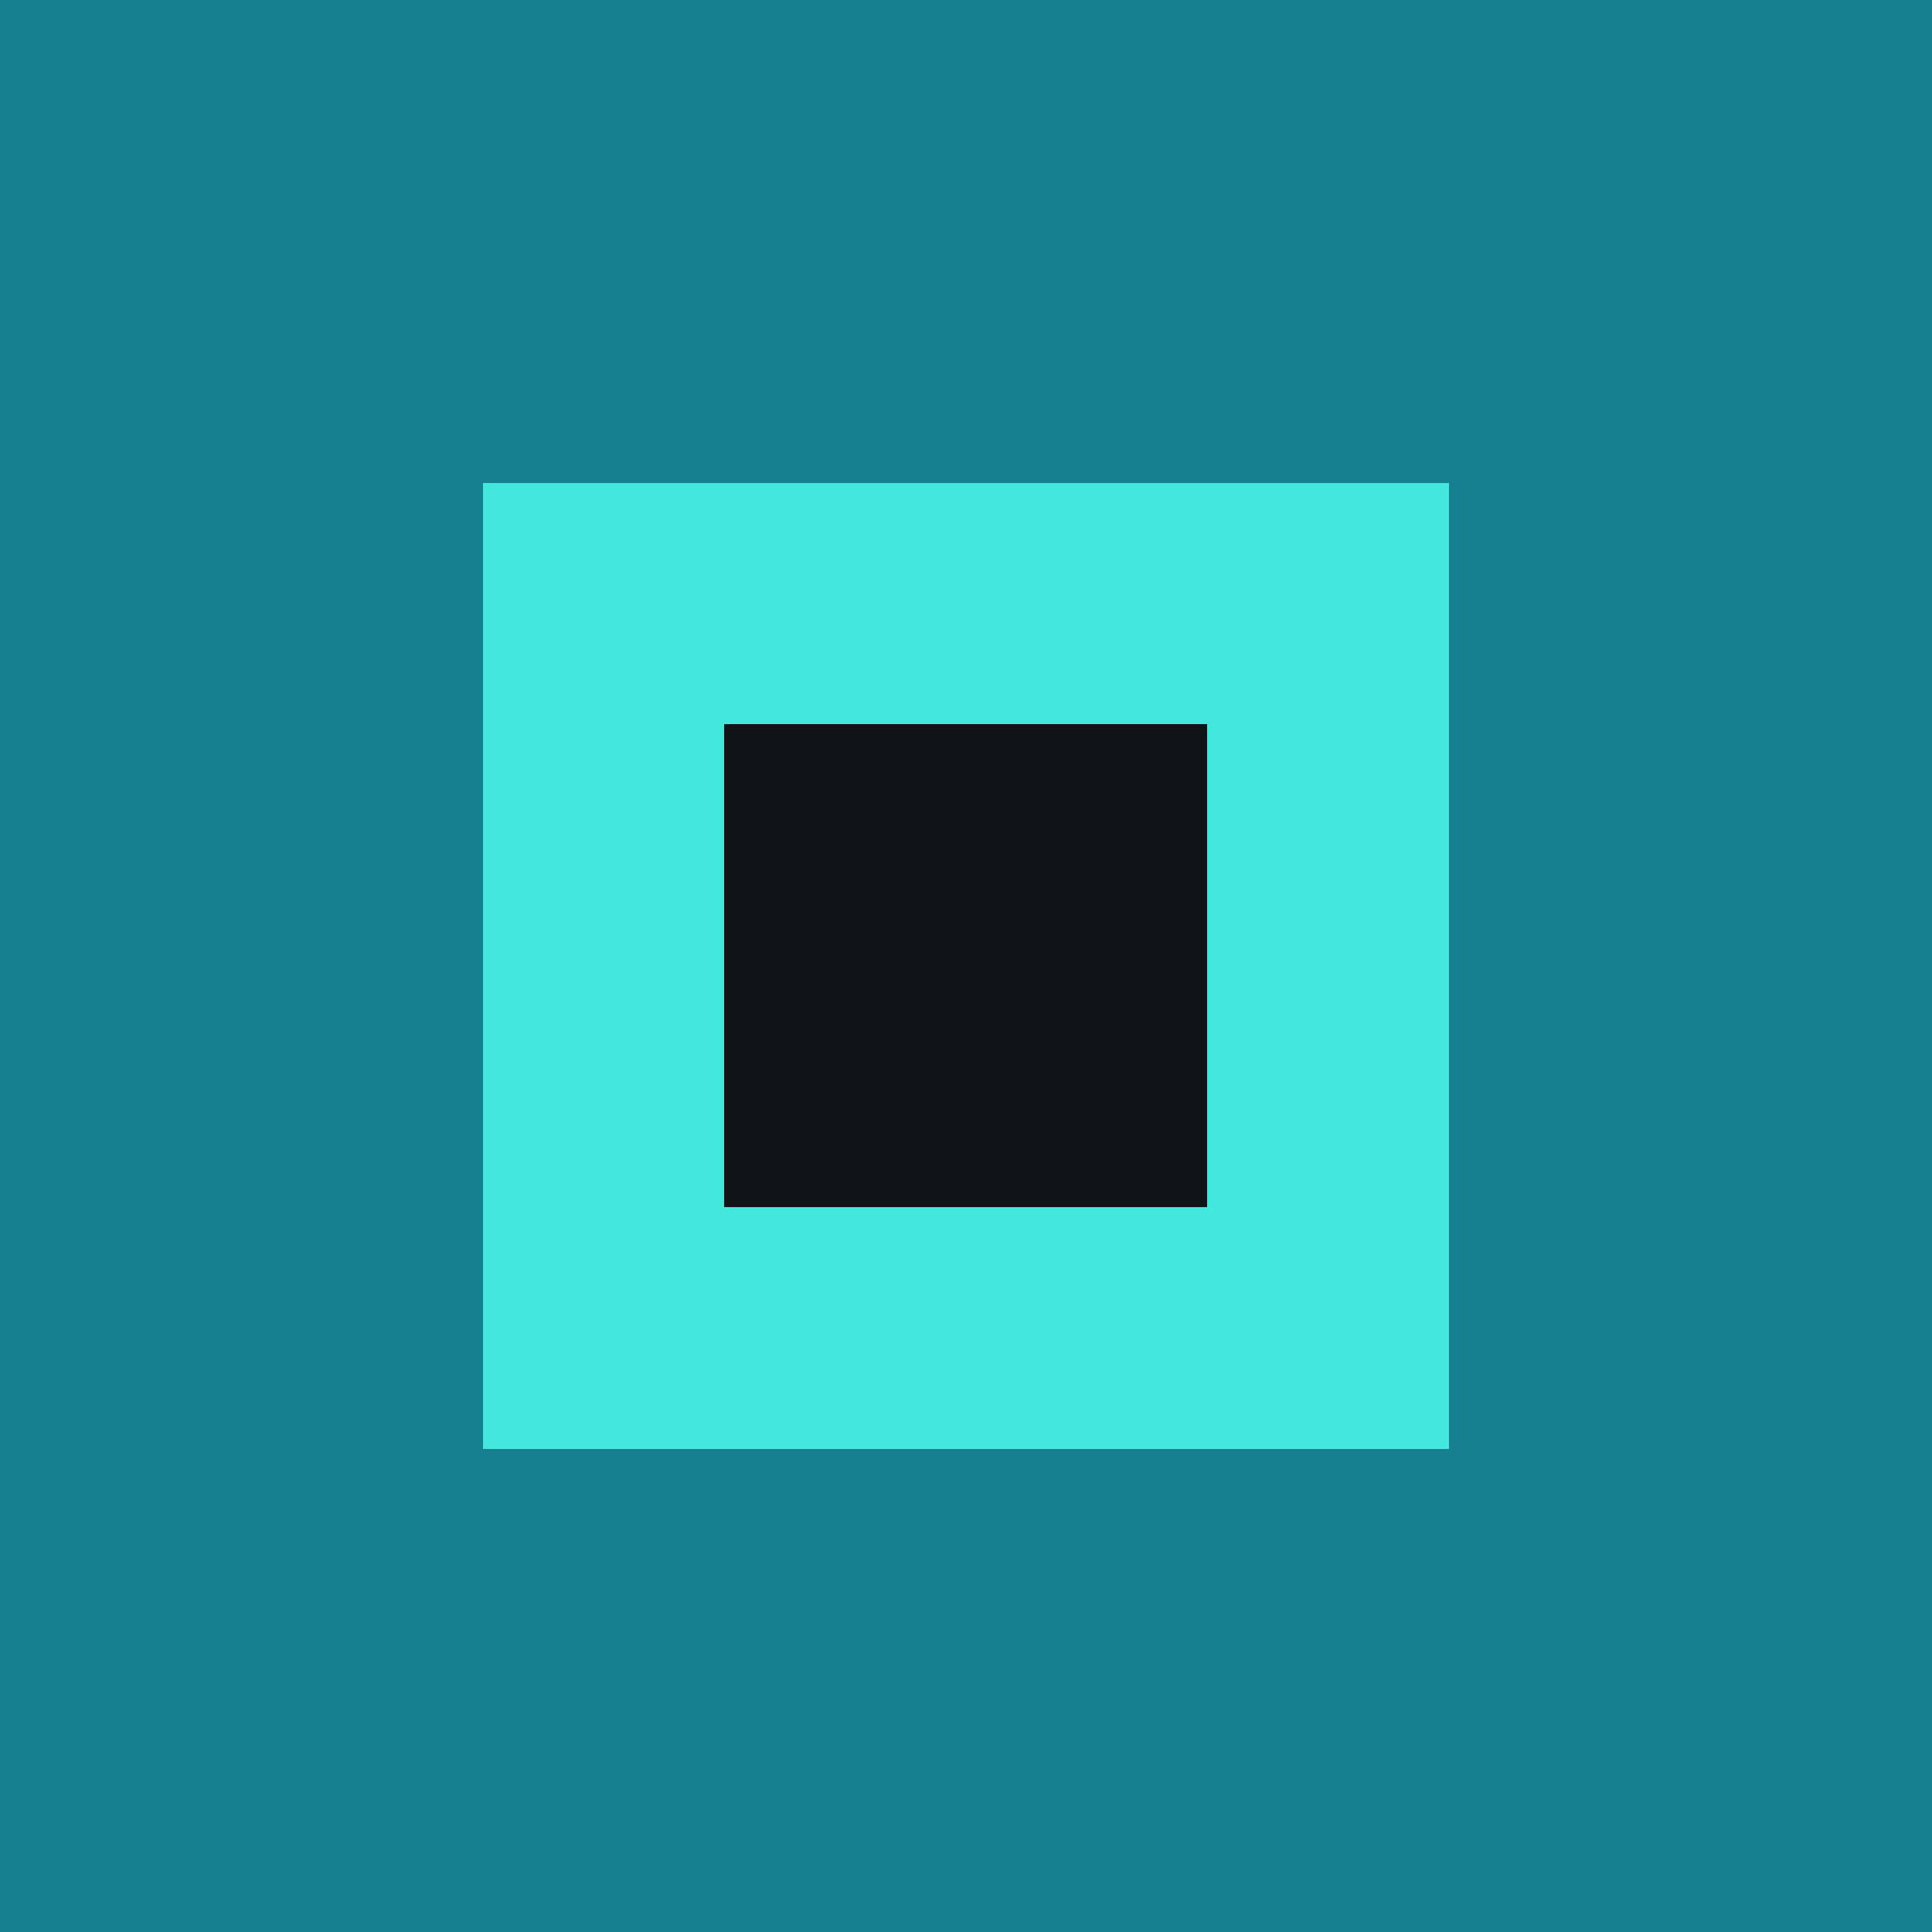
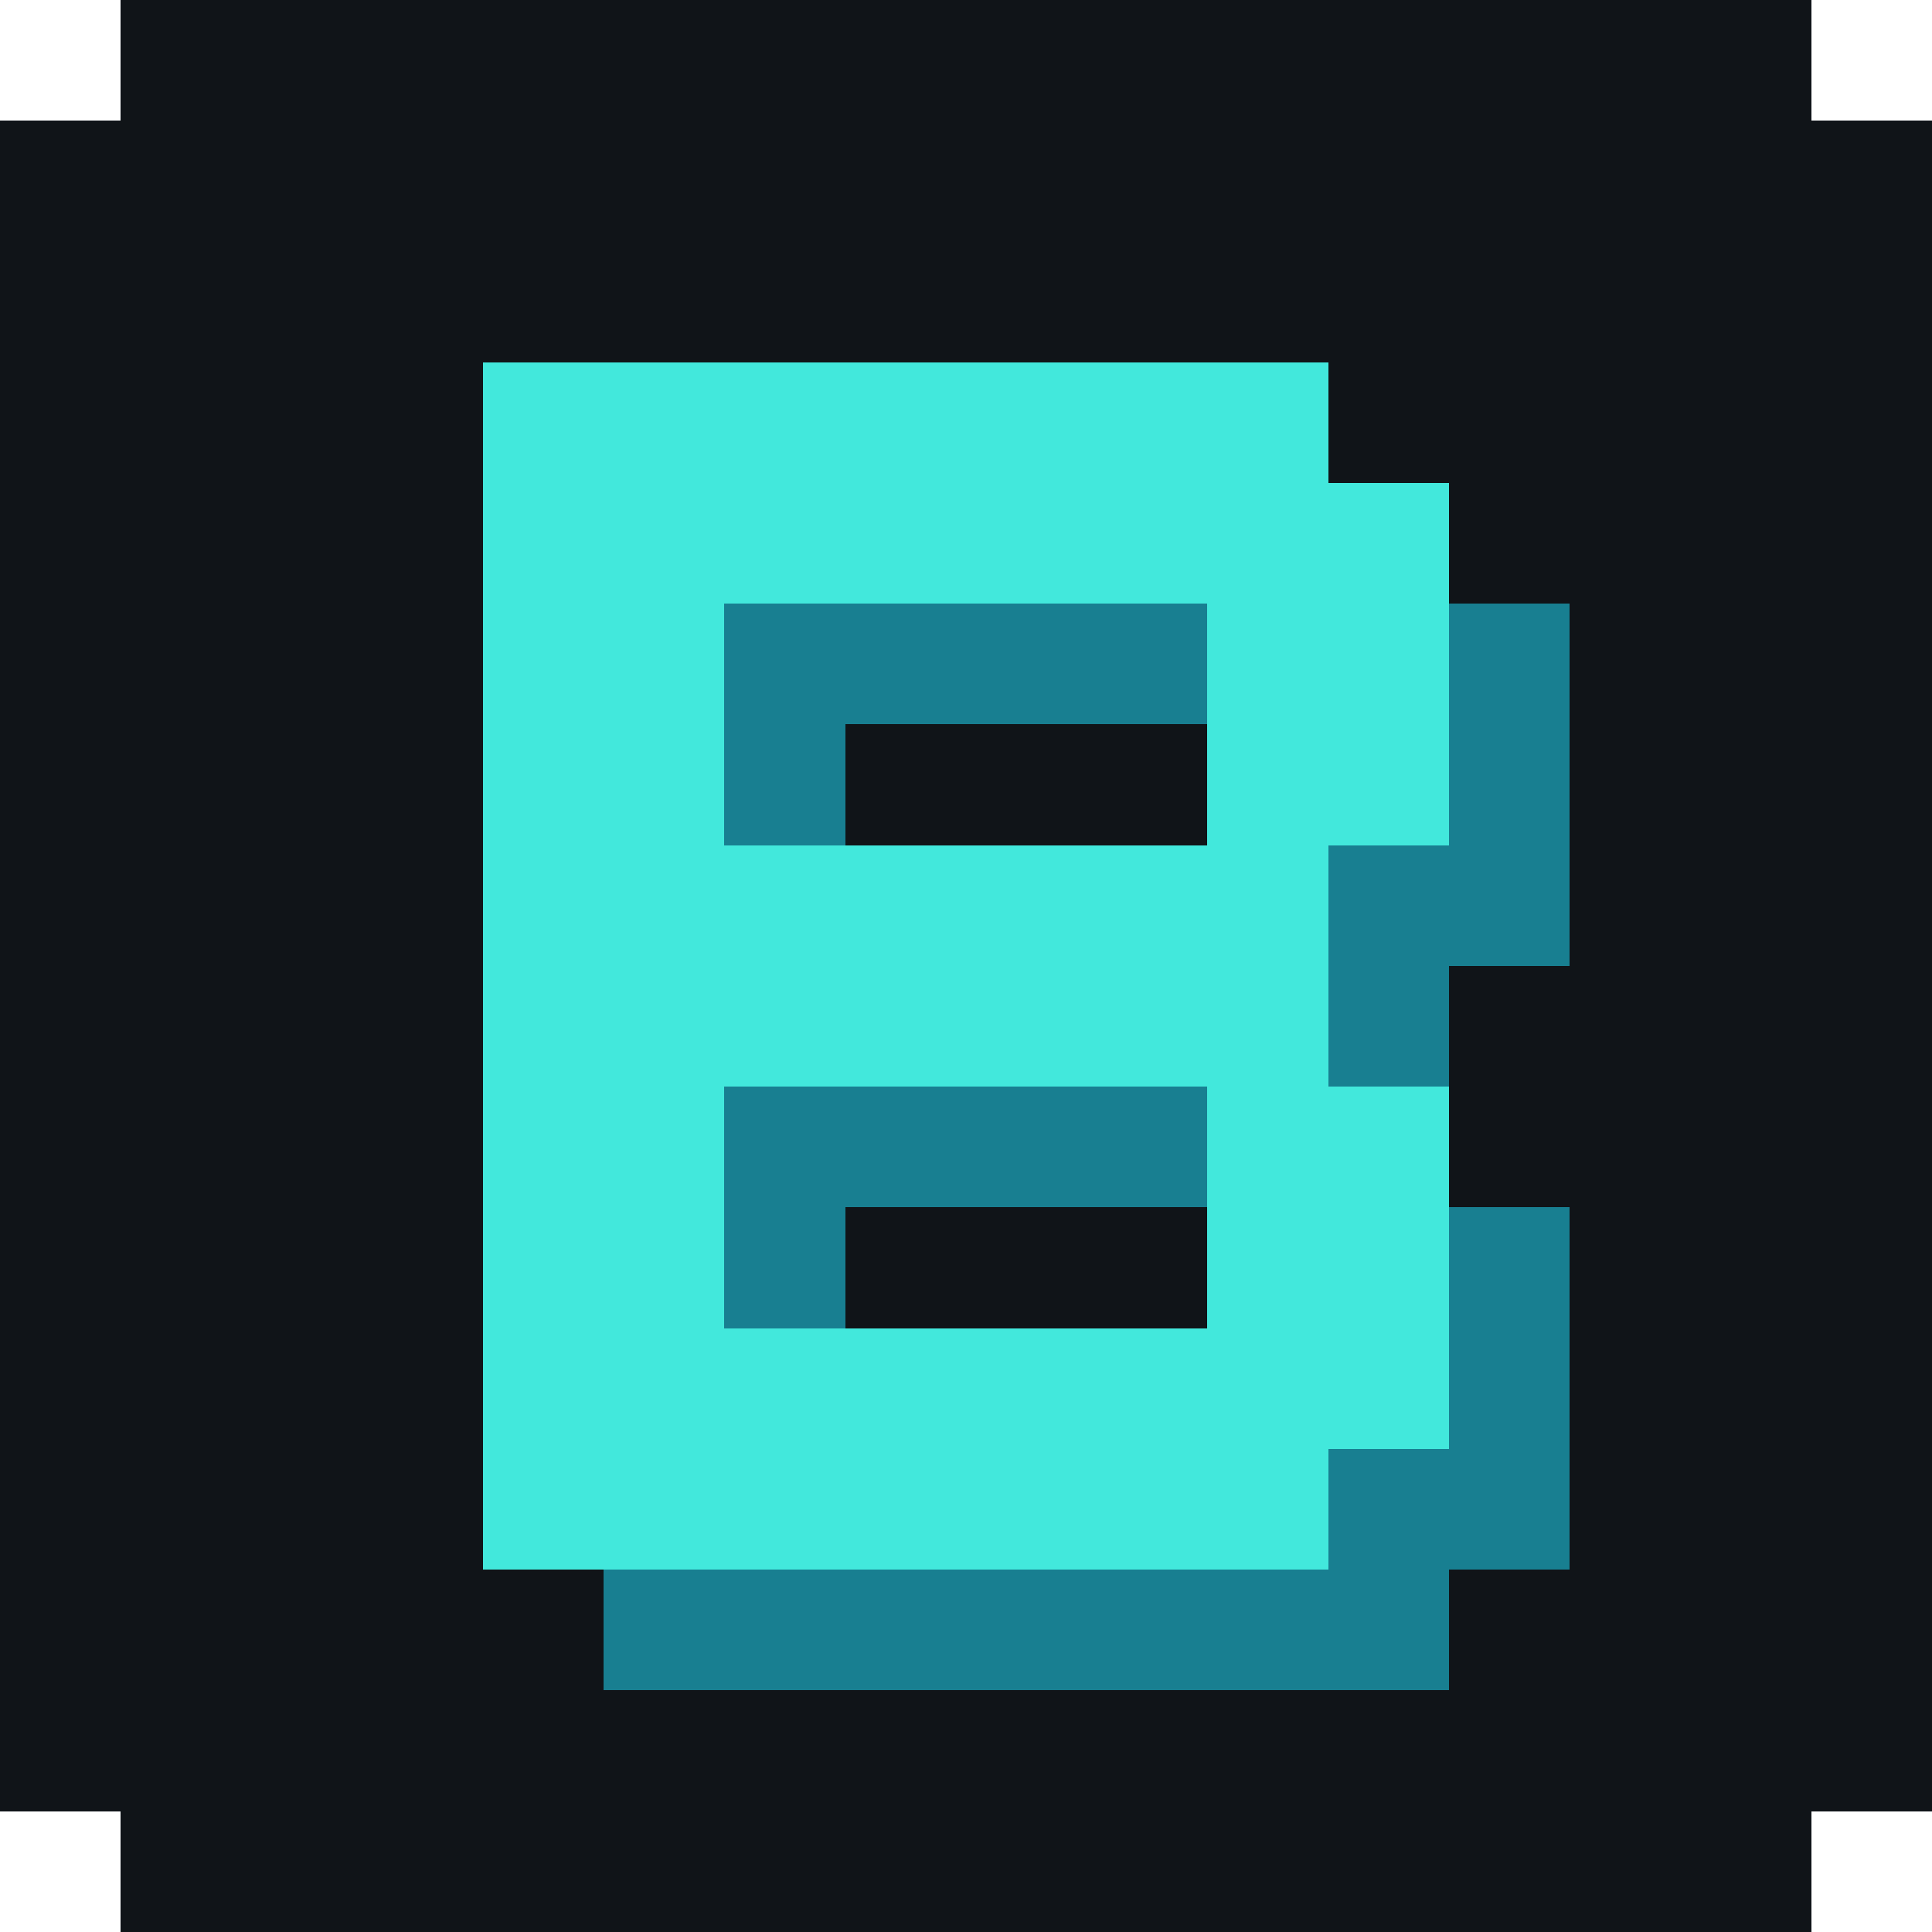
- <svg xmlns="http://www.w3.org/2000/svg" viewBox="0 0 8 8" shape-rendering="crispEdges">
-   <rect width="8" height="8" fill="#187F91" />
-   <rect x="2" y="2" width="4" height="4" fill="#42E8DC" />
-   <rect x="3" y="3" width="2" height="2" fill="#101418" />
+ <svg xmlns="http://www.w3.org/2000/svg" viewBox="0 0 16 16" shape-rendering="crispEdges">
+   <rect x="1" y="0" width="14" height="1" fill="#101418" />
+   <rect x="0" y="1" width="16" height="1" fill="#101418" />
+   <rect x="0" y="2" width="16" height="1" fill="#101418" />
+   <rect x="0" y="3" width="4" height="1" fill="#101418" />
+   <rect x="4" y="3" width="7" height="1" fill="#42E8DC" />
+   <rect x="11" y="3" width="5" height="1" fill="#101418" />
+   <rect x="0" y="4" width="4" height="1" fill="#101418" />
+   <rect x="4" y="4" width="8" height="1" fill="#42E8DC" />
+   <rect x="12" y="4" width="4" height="1" fill="#101418" />
+   <rect x="0" y="5" width="4" height="1" fill="#101418" />
+   <rect x="4" y="5" width="2" height="1" fill="#42E8DC" />
+   <rect x="6" y="5" width="4" height="1" fill="#187F91" />
+   <rect x="10" y="5" width="2" height="1" fill="#42E8DC" />
+   <rect x="12" y="5" width="1" height="1" fill="#187F91" />
+   <rect x="13" y="5" width="3" height="1" fill="#101418" />
+   <rect x="0" y="6" width="4" height="1" fill="#101418" />
+   <rect x="4" y="6" width="2" height="1" fill="#42E8DC" />
+   <rect x="6" y="6" width="1" height="1" fill="#187F91" />
+   <rect x="7" y="6" width="3" height="1" fill="#101418" />
+   <rect x="10" y="6" width="2" height="1" fill="#42E8DC" />
+   <rect x="12" y="6" width="1" height="1" fill="#187F91" />
+   <rect x="13" y="6" width="3" height="1" fill="#101418" />
+   <rect x="0" y="7" width="4" height="1" fill="#101418" />
+   <rect x="4" y="7" width="7" height="1" fill="#42E8DC" />
+   <rect x="11" y="7" width="2" height="1" fill="#187F91" />
+   <rect x="13" y="7" width="3" height="1" fill="#101418" />
+   <rect x="0" y="8" width="4" height="1" fill="#101418" />
+   <rect x="4" y="8" width="7" height="1" fill="#42E8DC" />
+   <rect x="11" y="8" width="1" height="1" fill="#187F91" />
+   <rect x="12" y="8" width="4" height="1" fill="#101418" />
+   <rect x="0" y="9" width="4" height="1" fill="#101418" />
+   <rect x="4" y="9" width="2" height="1" fill="#42E8DC" />
+   <rect x="6" y="9" width="4" height="1" fill="#187F91" />
+   <rect x="10" y="9" width="2" height="1" fill="#42E8DC" />
+   <rect x="12" y="9" width="4" height="1" fill="#101418" />
+   <rect x="0" y="10" width="4" height="1" fill="#101418" />
+   <rect x="4" y="10" width="2" height="1" fill="#42E8DC" />
+   <rect x="6" y="10" width="1" height="1" fill="#187F91" />
+   <rect x="7" y="10" width="3" height="1" fill="#101418" />
+   <rect x="10" y="10" width="2" height="1" fill="#42E8DC" />
+   <rect x="12" y="10" width="1" height="1" fill="#187F91" />
+   <rect x="13" y="10" width="3" height="1" fill="#101418" />
+   <rect x="0" y="11" width="4" height="1" fill="#101418" />
+   <rect x="4" y="11" width="8" height="1" fill="#42E8DC" />
+   <rect x="12" y="11" width="1" height="1" fill="#187F91" />
+   <rect x="13" y="11" width="3" height="1" fill="#101418" />
+   <rect x="0" y="12" width="4" height="1" fill="#101418" />
+   <rect x="4" y="12" width="7" height="1" fill="#42E8DC" />
+   <rect x="11" y="12" width="2" height="1" fill="#187F91" />
+   <rect x="13" y="12" width="3" height="1" fill="#101418" />
+   <rect x="0" y="13" width="5" height="1" fill="#101418" />
+   <rect x="5" y="13" width="7" height="1" fill="#187F91" />
+   <rect x="12" y="13" width="4" height="1" fill="#101418" />
+   <rect x="0" y="14" width="16" height="1" fill="#101418" />
+   <rect x="1" y="15" width="14" height="1" fill="#101418" />
</svg>
